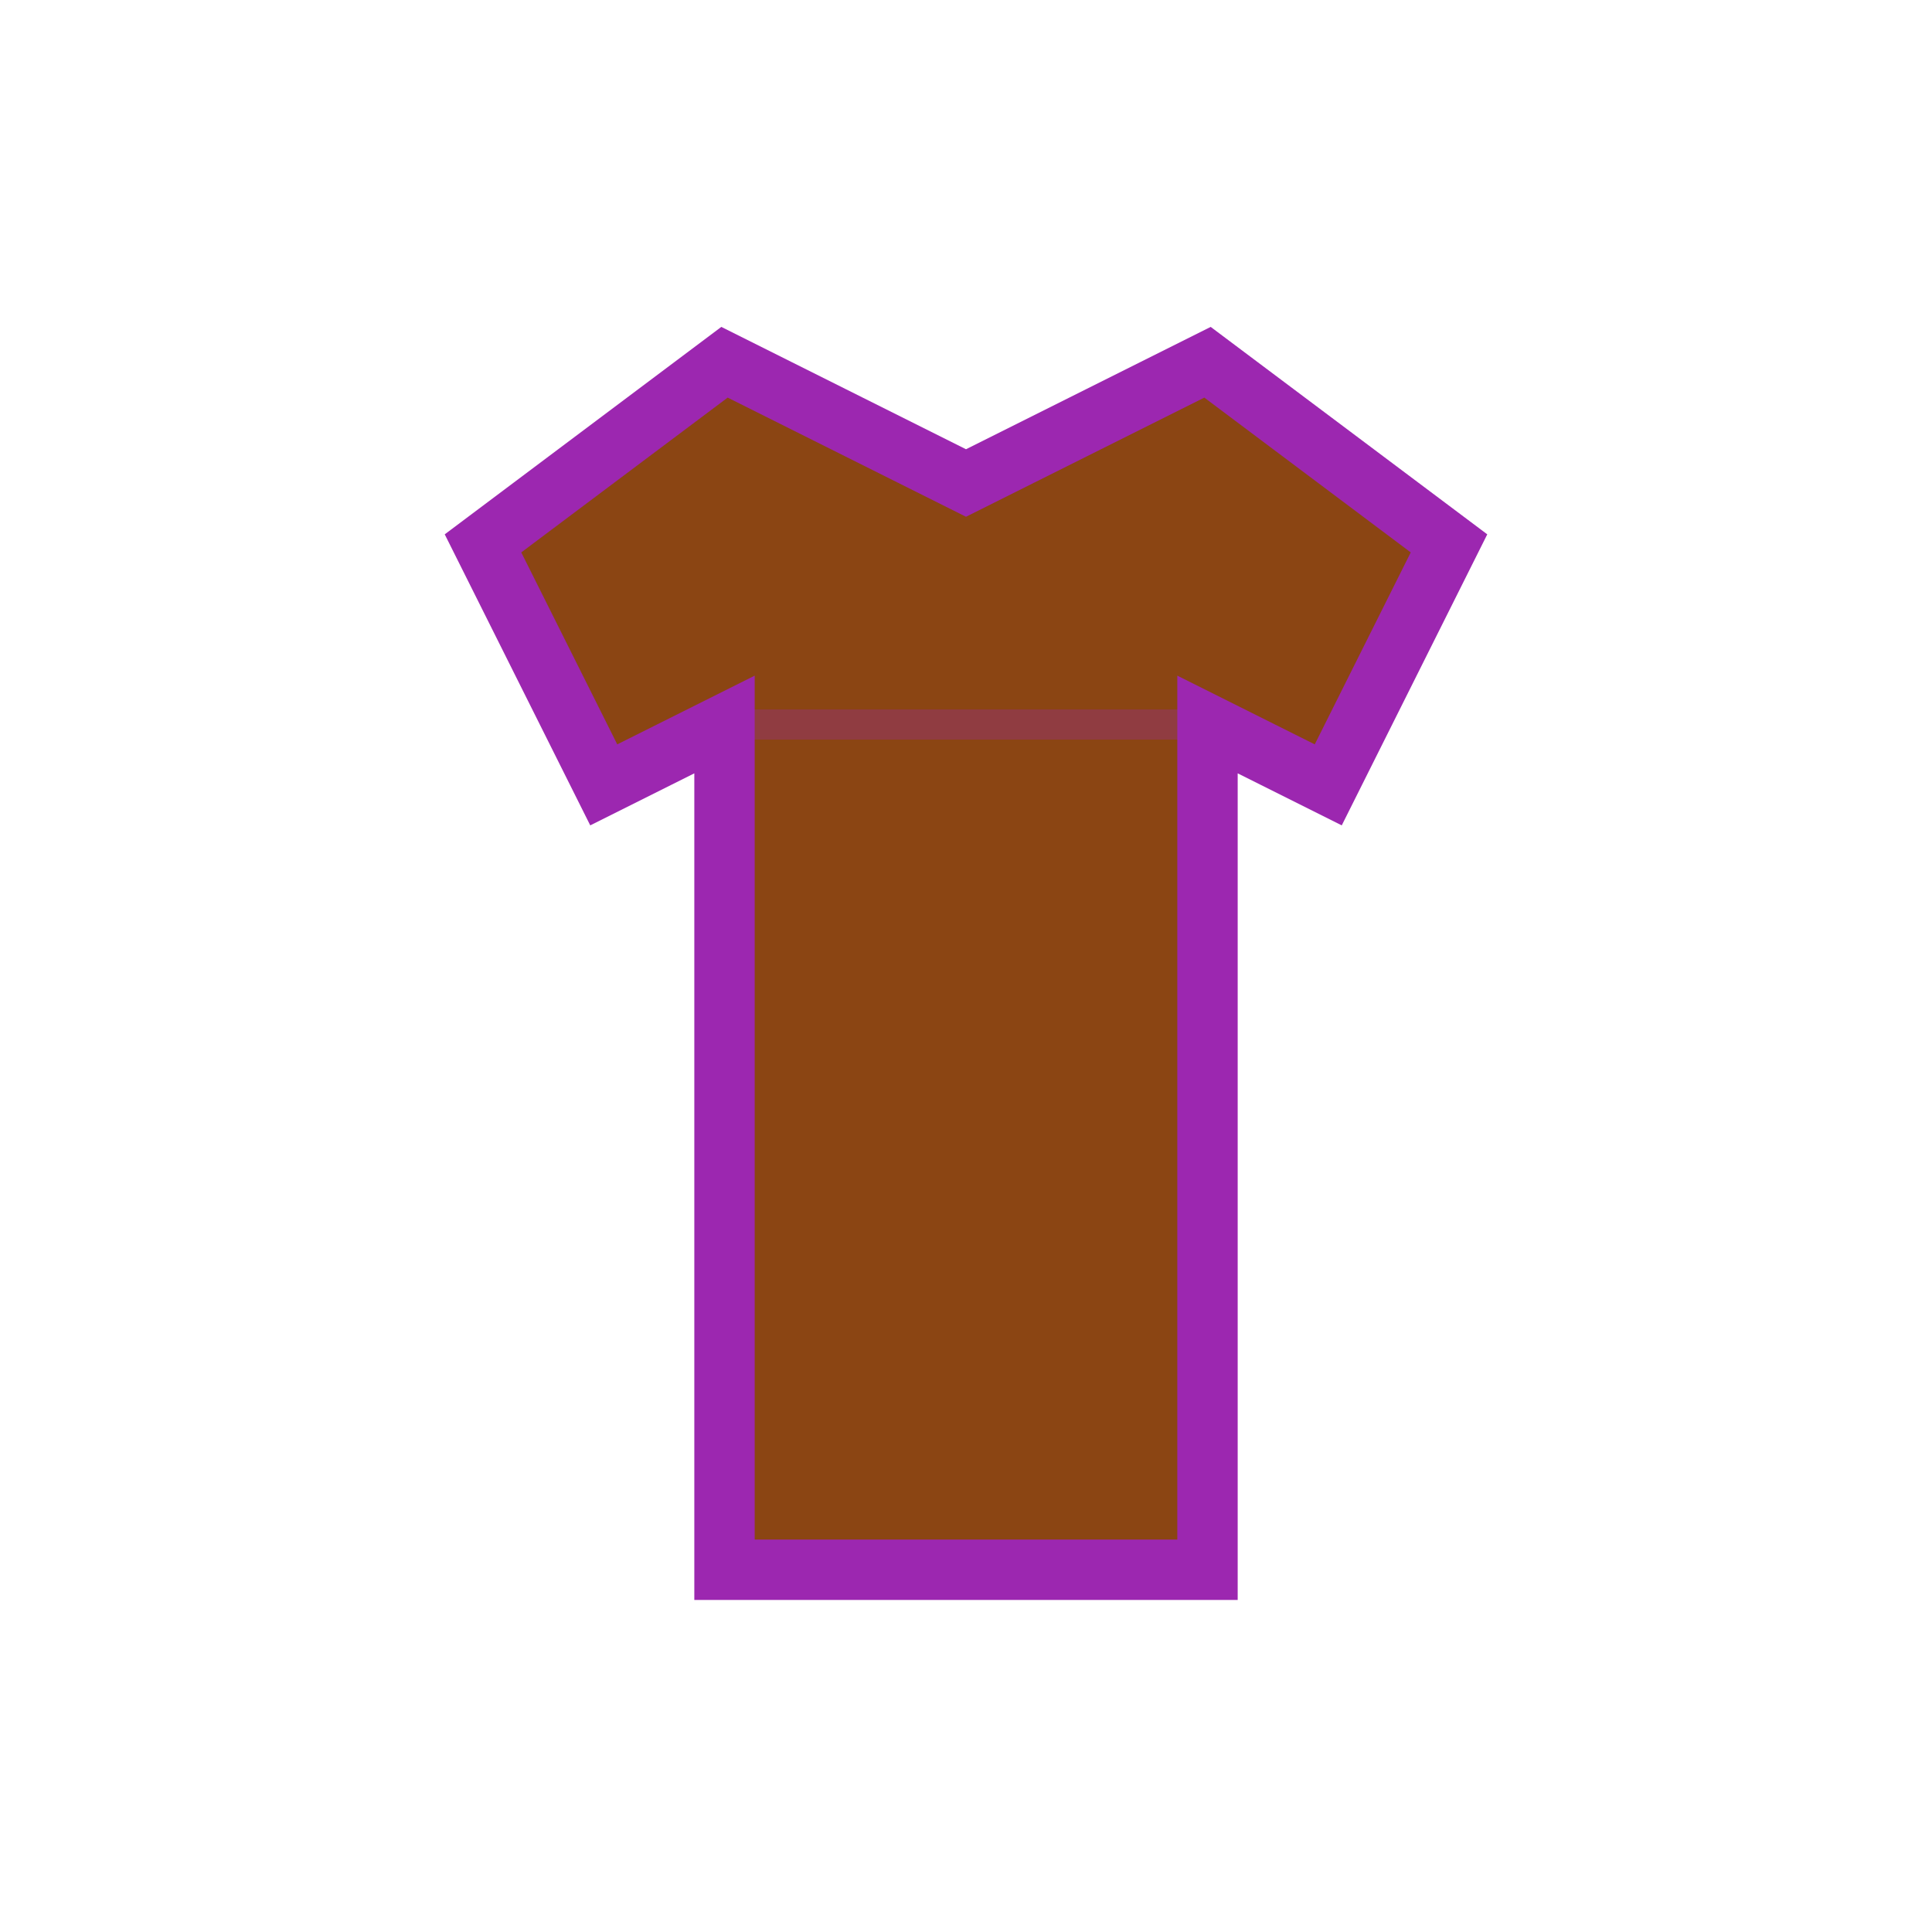
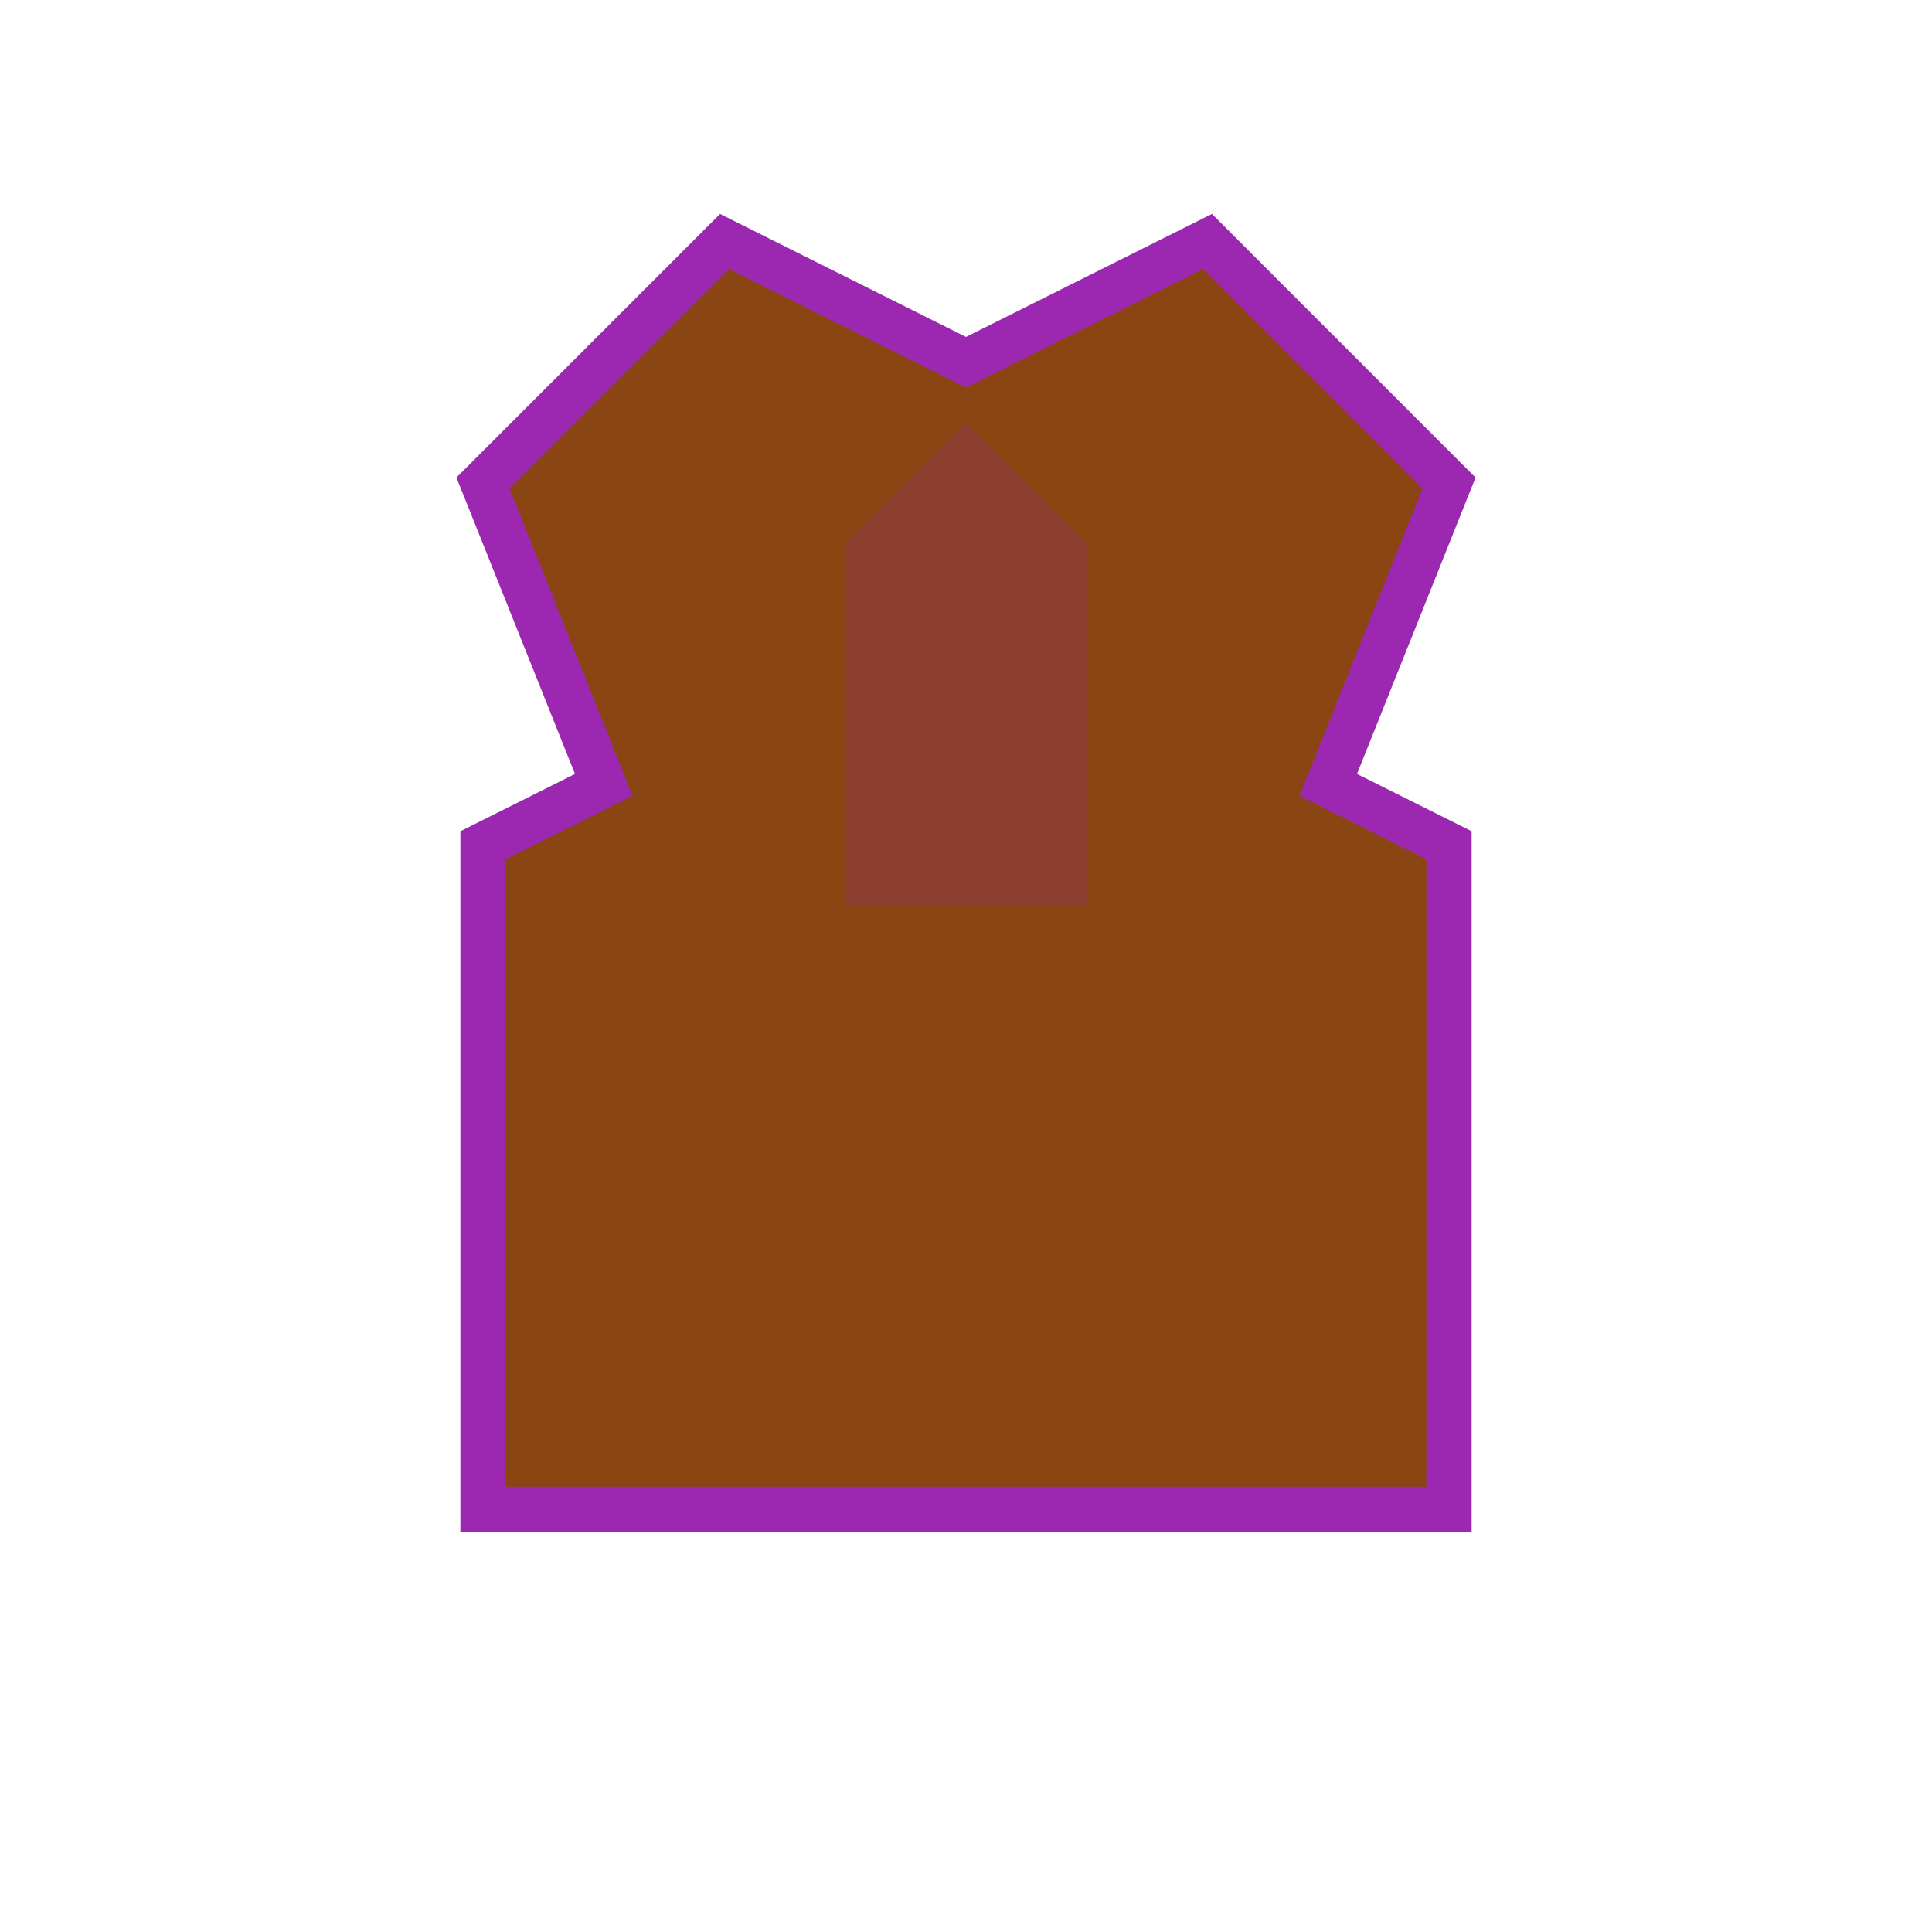
<svg xmlns="http://www.w3.org/2000/svg" viewBox="0 0 64 64">
-   <path d="M16 18 L24 12 L32 16 L40 12 L48 18 L44 26 L40 24 L40 52 L24 52 L24 24 L20 26 Z" fill="#8b4513" stroke="#9c27b0" stroke-width="2" />
-   <path d="M24 24 L40 24" stroke="#9c27b0" stroke-width="1" opacity="0.3" />
+   <path d="M16 16 L24 8 L32 12 L40 8 L48 16 L44 26 L48 28 L48 50 L16 50 L16 28 L20 26 Z" fill="#8b4513" stroke="#9c27b0" stroke-width="1.5" />
+   <path d="M28 18 L32 14 L36 18 L36 30 L28 30 Z" fill="#9c27b0" opacity="0.2" />
</svg>
